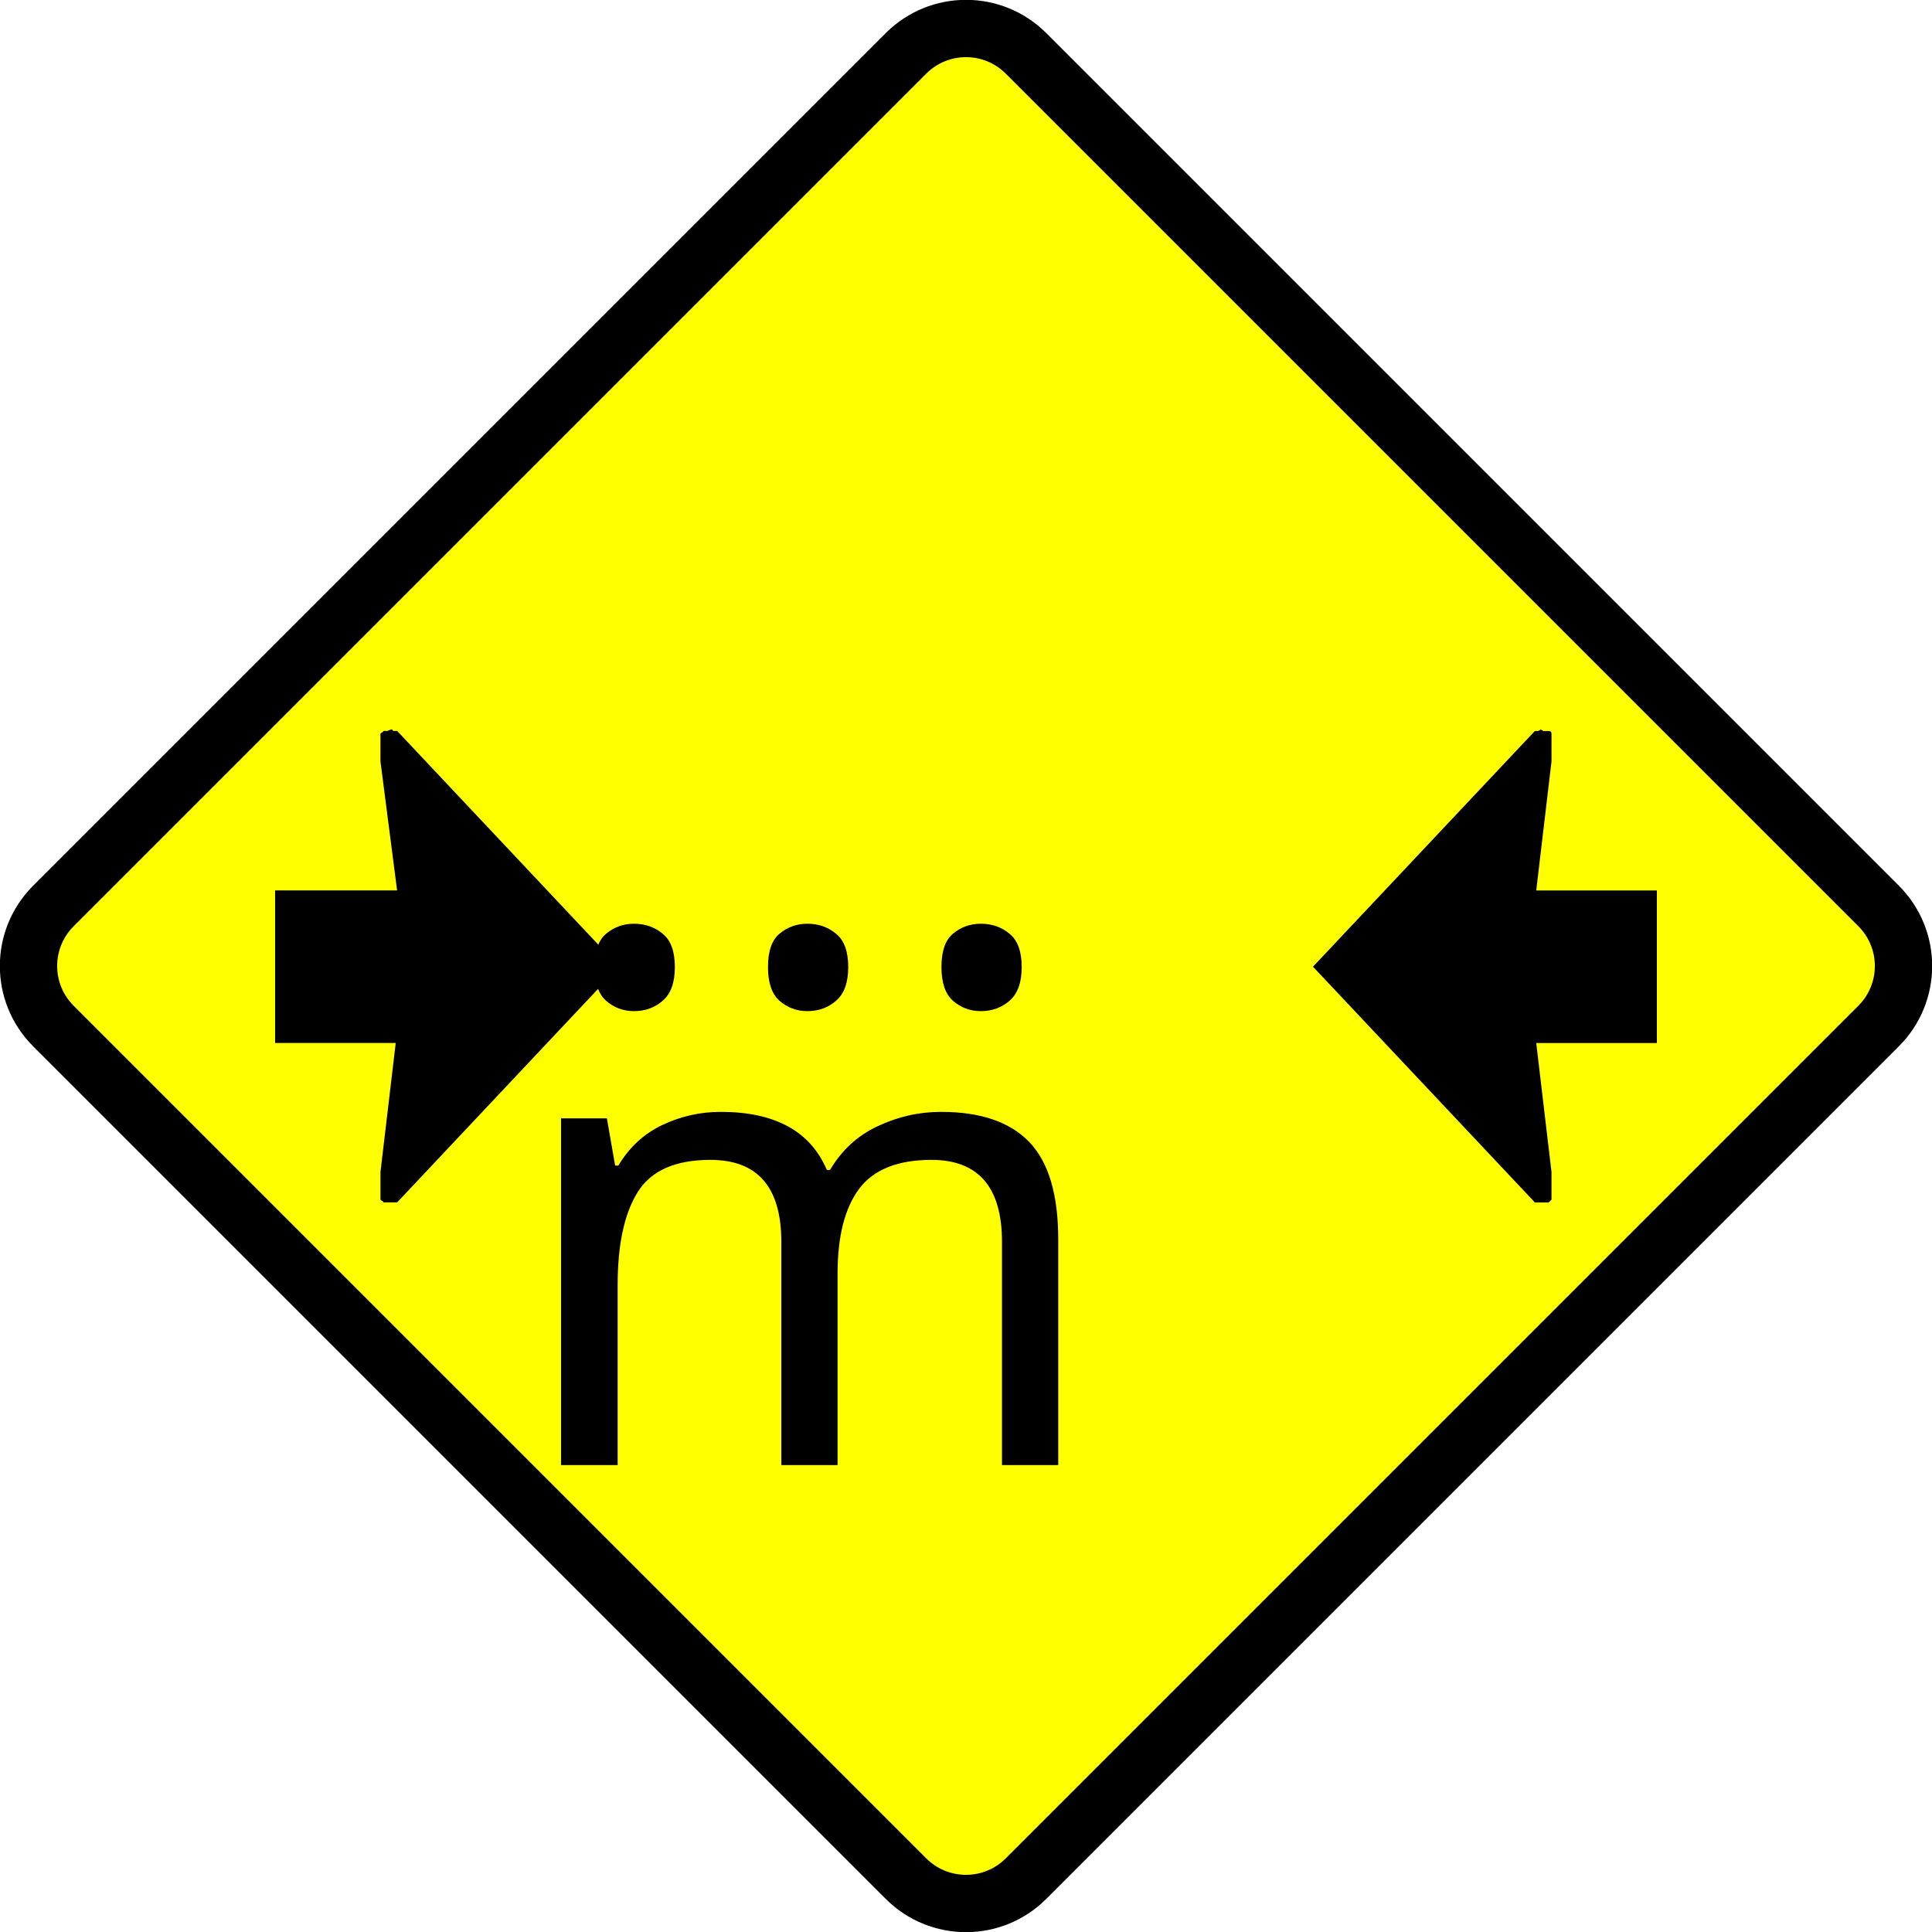
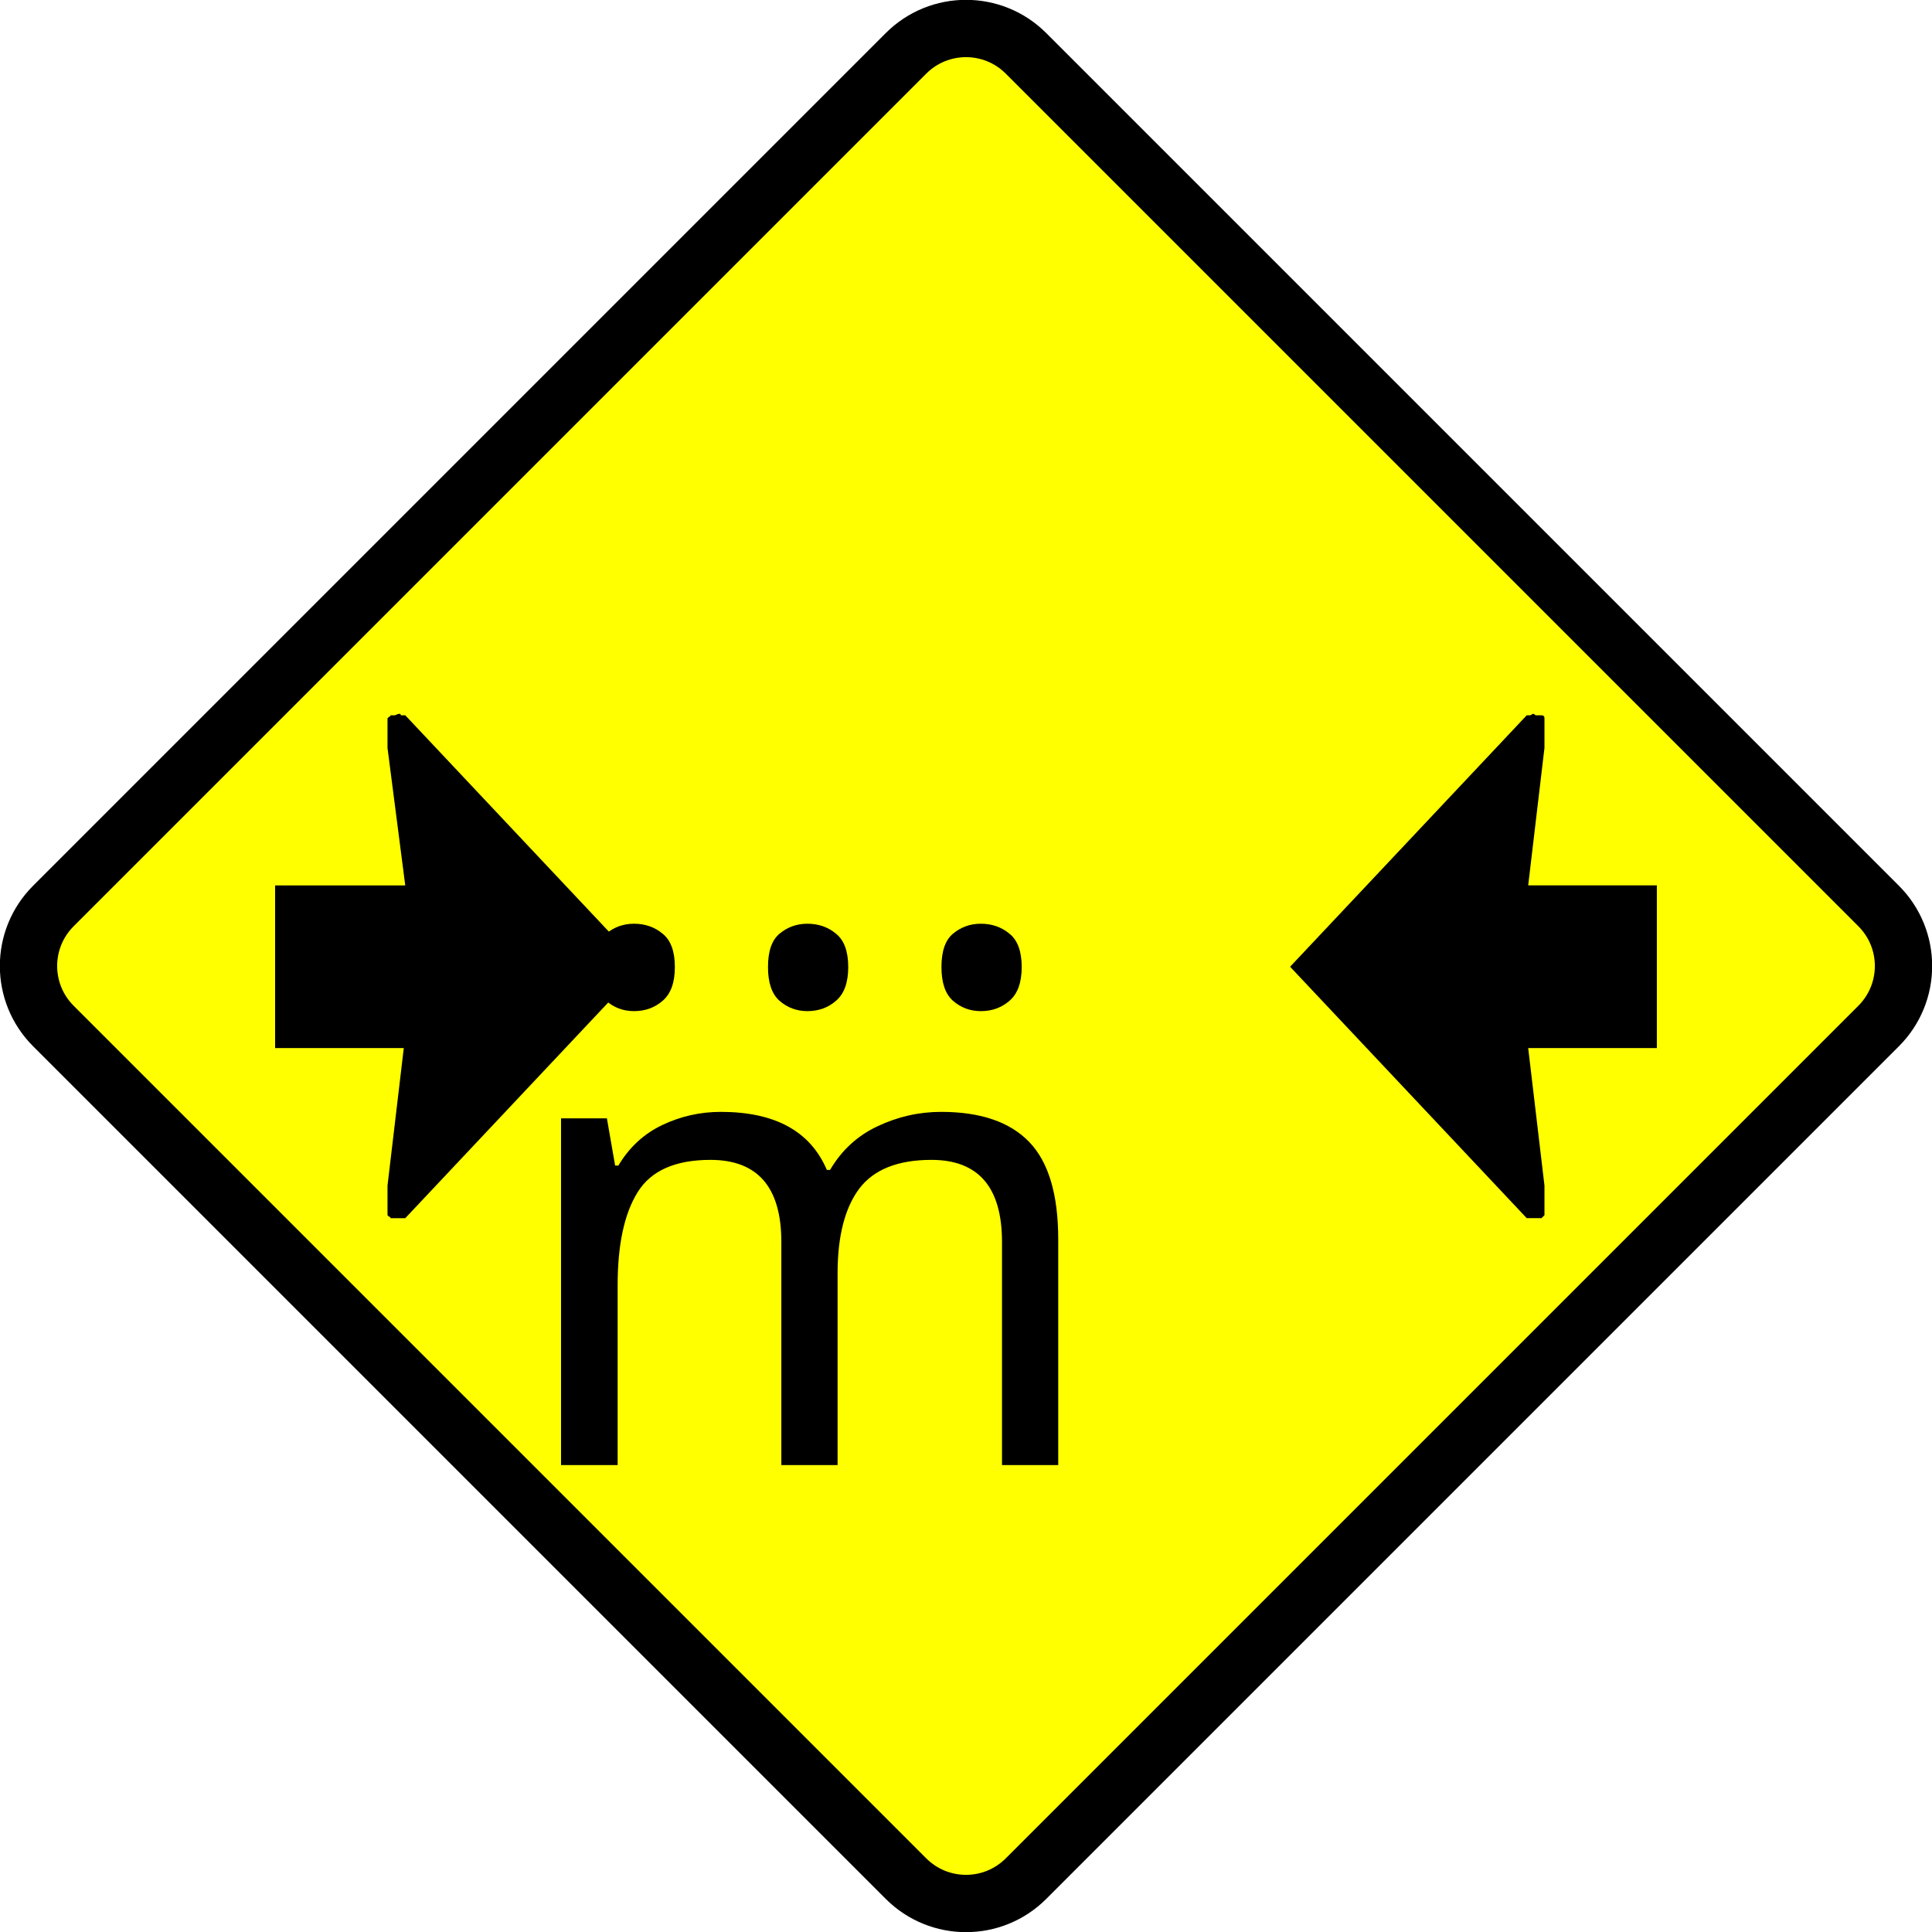
<svg xmlns="http://www.w3.org/2000/svg" width="84.274mm" height="84.274mm" viewBox="0 0 84.274 84.274" version="1.1" id="svg8">
  <defs id="defs2" />
  <g id="layer1" transform="translate(-62.86315,-106.3632)">
    <rect style="fill:#ffff00;fill-opacity:1;stroke:#000000;stroke-width:2.5;stroke-linecap:butt;stroke-linejoin:round;stroke-miterlimit:4;stroke-dasharray:none;stroke-dashoffset:0" id="rect834" width="60" height="60" x="149.252" y="0.759" rx="3.7" ry="3.7" transform="rotate(45)" />
-     <path id="path828" style="font-style:normal;font-variant:normal;font-weight:normal;font-stretch:normal;font-size:medium;line-height:1.25;font-family:'Roadgeek 2005 Arrows 2';-inkscape-font-specification:'Roadgeek 2005 Arrows 2, ';text-align:center;letter-spacing:0px;word-spacing:0px;text-anchor:middle;fill:#000000;fill-opacity:1;stroke:none;stroke-width:0.265" d="M 80.125,151.857 H 74.863 v -6.653 h 5.322 l -0.726,-5.625 v -1.21 l 0.061,-0.061 q 0.061,0 0.061,-0.061 0.061,0 0.182,0 0.121,-0.061 0.181,-0.061 0.061,0 0.061,0.061 0,0 0.061,0 h 0.121 l 9.677,10.282 -9.677,10.282 h -0.242 -0.363 q 0,-0.061 -0.061,-0.061 l -0.061,-0.061 v -1.21 z" />
-     <path id="path840" style="font-style:normal;font-variant:normal;font-weight:normal;font-stretch:normal;font-size:medium;line-height:1.25;font-family:'Roadgeek 2005 Arrows 2';-inkscape-font-specification:'Roadgeek 2005 Arrows 2, ';text-align:center;letter-spacing:0px;word-spacing:0px;text-anchor:middle;fill:#000000;fill-opacity:1;stroke:none;stroke-width:0.265" d="m 130.539,157.481 v 1.21 l -0.121,0.121 h -0.363 -0.242 l -9.677,-10.281 9.677,-10.281 h 0.121 q 0.061,0 0.121,-0.061 0.061,0 0.121,0.061 0.061,0 0.121,0 h 0.121 q 0.121,0 0.121,0.121 v 1.21 l -0.665,5.625 h 5.262 v 6.653 h -5.262 z" />
+     <path id="path828" style="font-style:normal;font-variant:normal;font-weight:normal;font-stretch:normal;font-size:medium;line-height:1.25;font-family:'Roadgeek 2005 Arrows 2';-inkscape-font-specification:'Roadgeek 2005 Arrows 2, ';text-align:center;letter-spacing:0px;word-spacing:0px;text-anchor:middle;fill:#000000;fill-opacity:1;stroke:none;stroke-width:0.265" d="M 80.476,152.081 H 74.863 v -7.096 h 5.677 l -0.774,-6 v -1.29 l 0.065,-0.065 q 0.065,0 0.065,-0.065 0.065,0 0.194,0 0.129,-0.065 0.193,-0.065 0.065,0 0.065,0.065 0,0 0.065,0 h 0.129 L 90.863,148.532 80.541,159.5 H 80.283 79.896 q 0,-0.065 -0.065,-0.065 l -0.065,-0.065 v -1.29 z" />
+     <path id="path840" style="font-style:normal;font-variant:normal;font-weight:normal;font-stretch:normal;font-size:medium;line-height:1.25;font-family:'Roadgeek 2005 Arrows 2';-inkscape-font-specification:'Roadgeek 2005 Arrows 2, ';text-align:center;letter-spacing:0px;word-spacing:0px;text-anchor:middle;fill:#000000;fill-opacity:1;stroke:none;stroke-width:0.265" d="m 130.233,158.08 v 1.29 l -0.129,0.129 h -0.387 -0.258 l -10.322,-10.967 10.322,-10.967 h 0.129 q 0.065,0 0.129,-0.065 0.065,0 0.129,0.065 0.065,0 0.129,0 h 0.129 q 0.129,0 0.129,0.129 v 1.29 l -0.71,6 h 5.612 v 7.096 h -5.612 z" />
    <text xml:space="preserve" style="font-style:normal;font-variant:normal;font-weight:normal;font-stretch:normal;font-size:10.583px;line-height:1.25;font-family:'Roadgeek 2005 Series 1B';-inkscape-font-specification:'Roadgeek 2005 Series 1B';text-align:center;letter-spacing:0px;word-spacing:0px;text-anchor:middle;fill:#000000;fill-opacity:1;stroke:none;stroke-width:0.265" x="104.995" y="150.08" id="text825">
      <tspan id="tspan823" x="104.995" y="150.08" style="font-size:28.222px;stroke-width:0.265">...</tspan>
    </text>
    <text xml:space="preserve" style="font-style:normal;font-variant:normal;font-weight:normal;font-stretch:normal;font-size:10.583px;line-height:1.25;font-family:'Roadgeek 2005 Series 1B';-inkscape-font-specification:'Roadgeek 2005 Series 1B';text-align:center;letter-spacing:0px;word-spacing:0px;text-anchor:middle;fill:#000000;fill-opacity:1;stroke:none;stroke-width:0.265" x="105.004" y="170.272" id="text835">
      <tspan id="tspan833" x="105.004" y="170.272" style="font-size:28.222px;stroke-width:0.265">m</tspan>
    </text>
  </g>
</svg>
